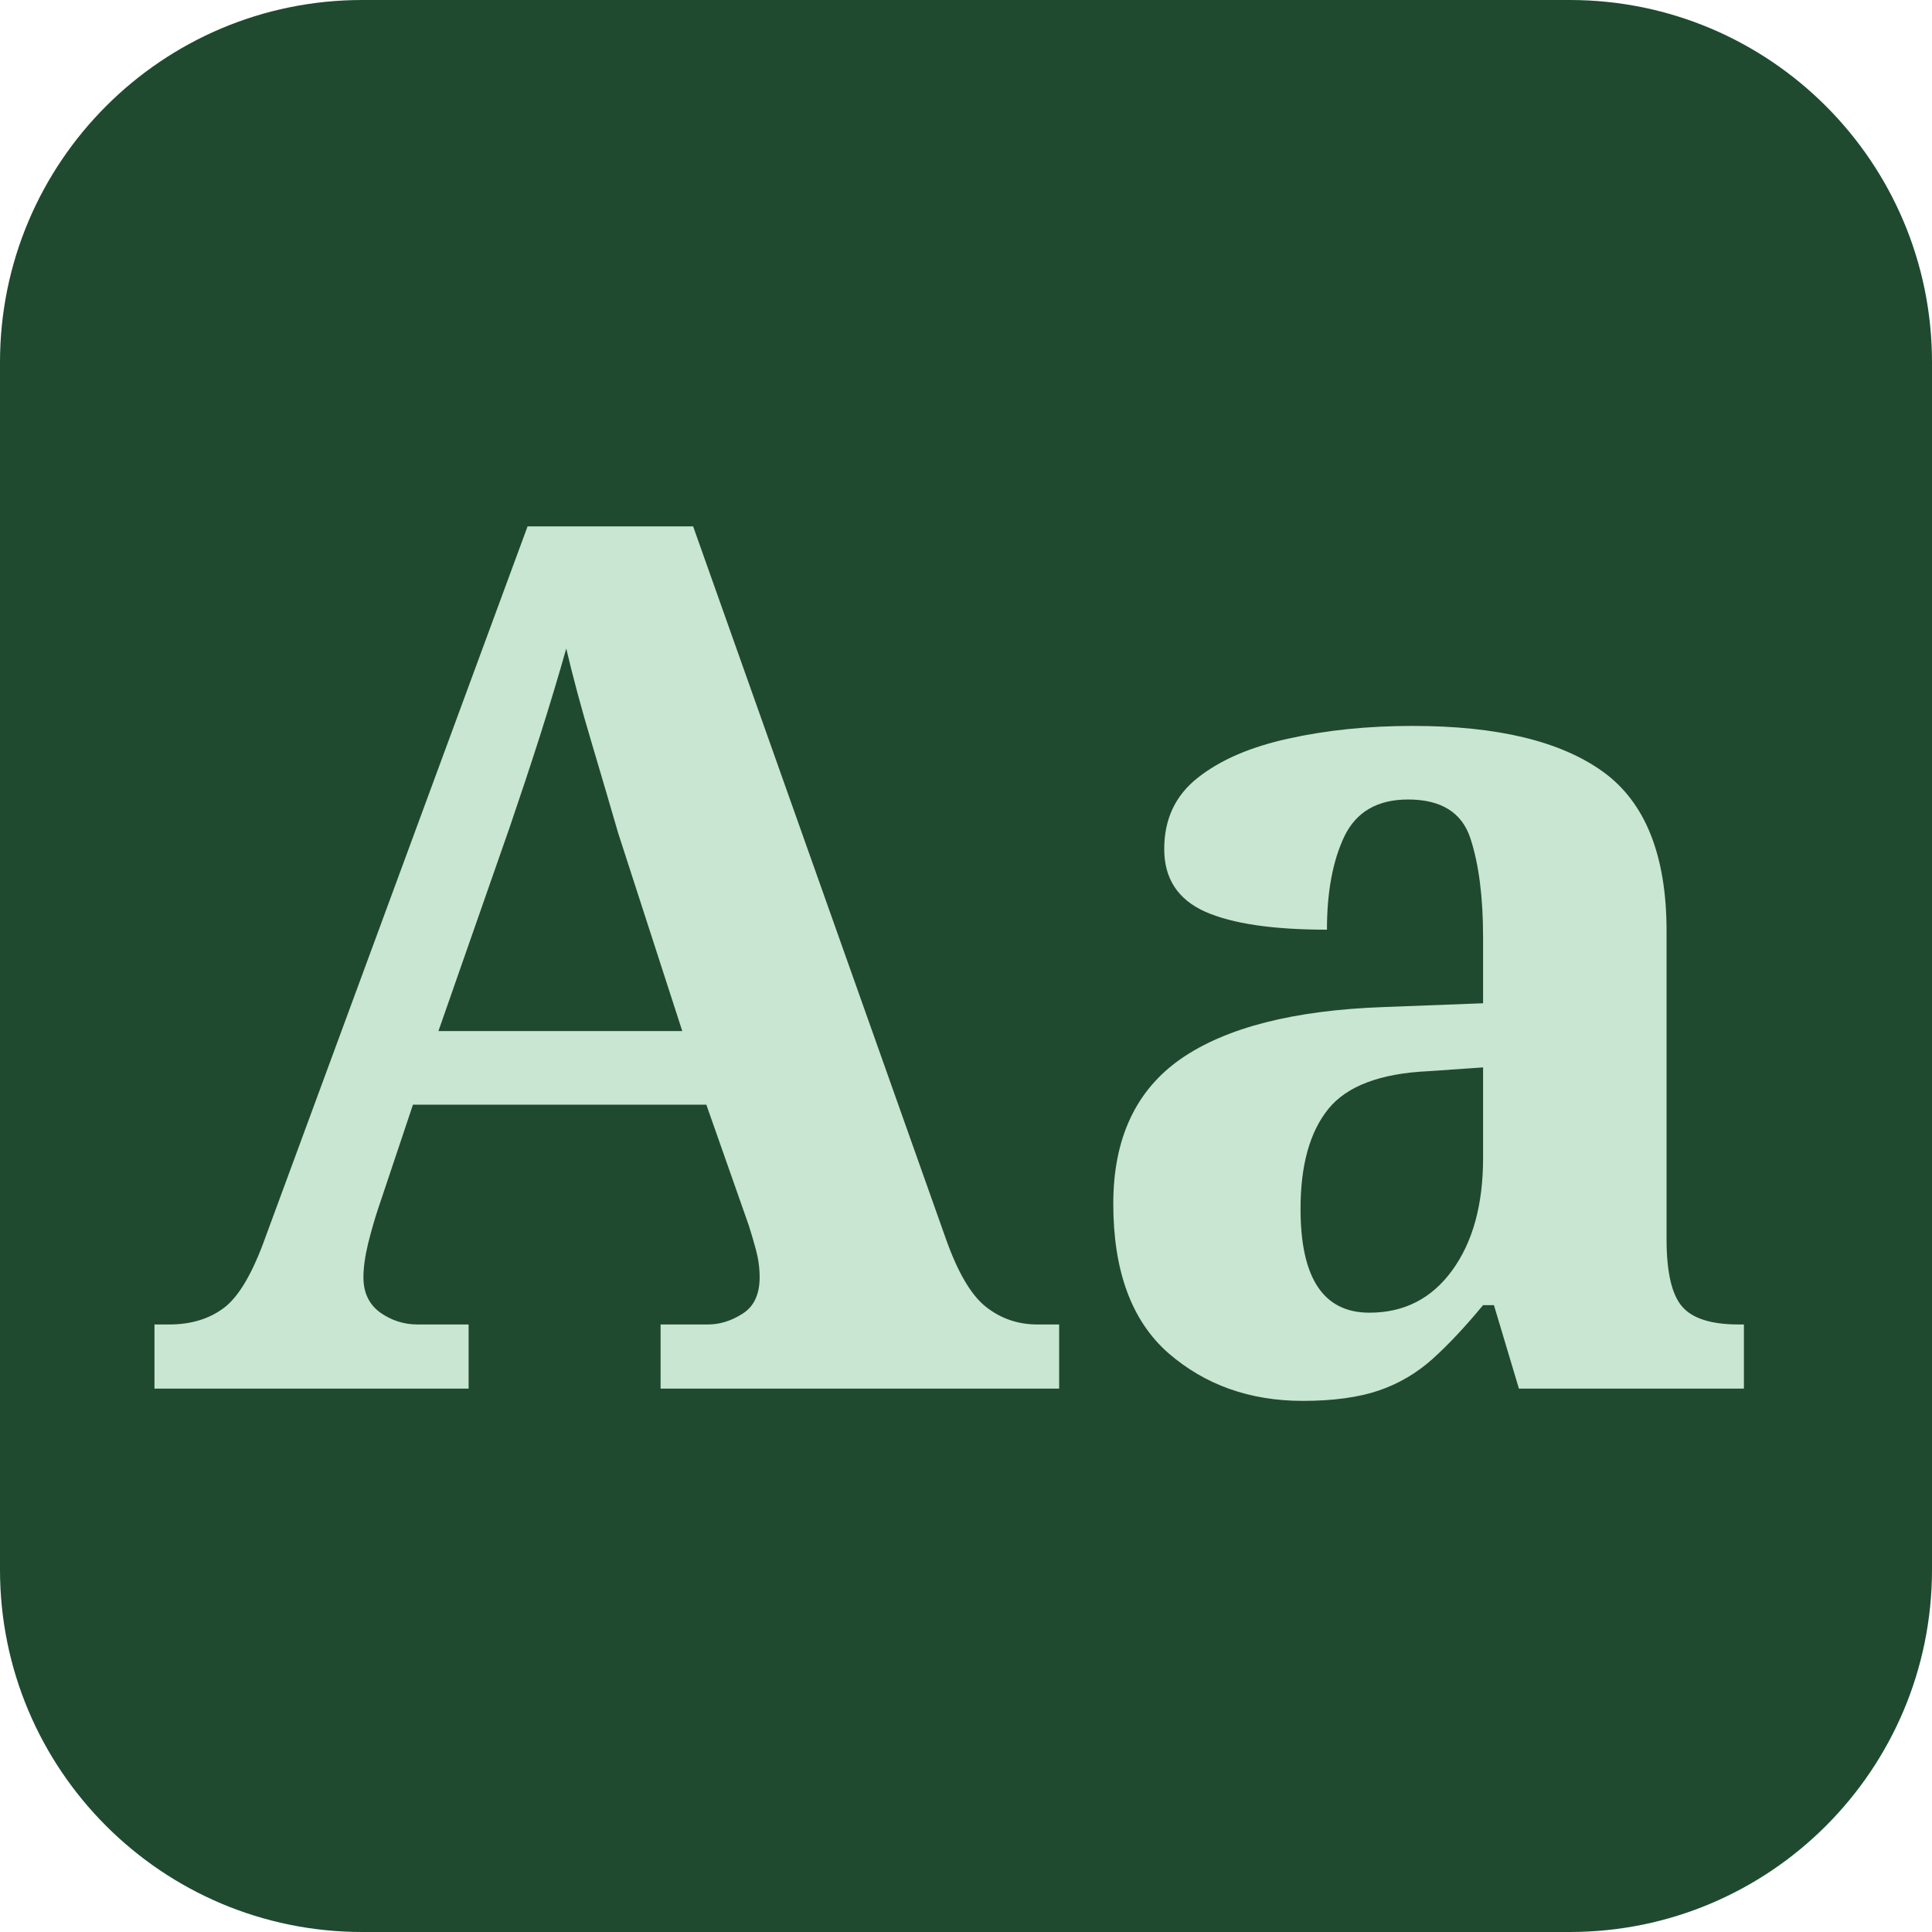
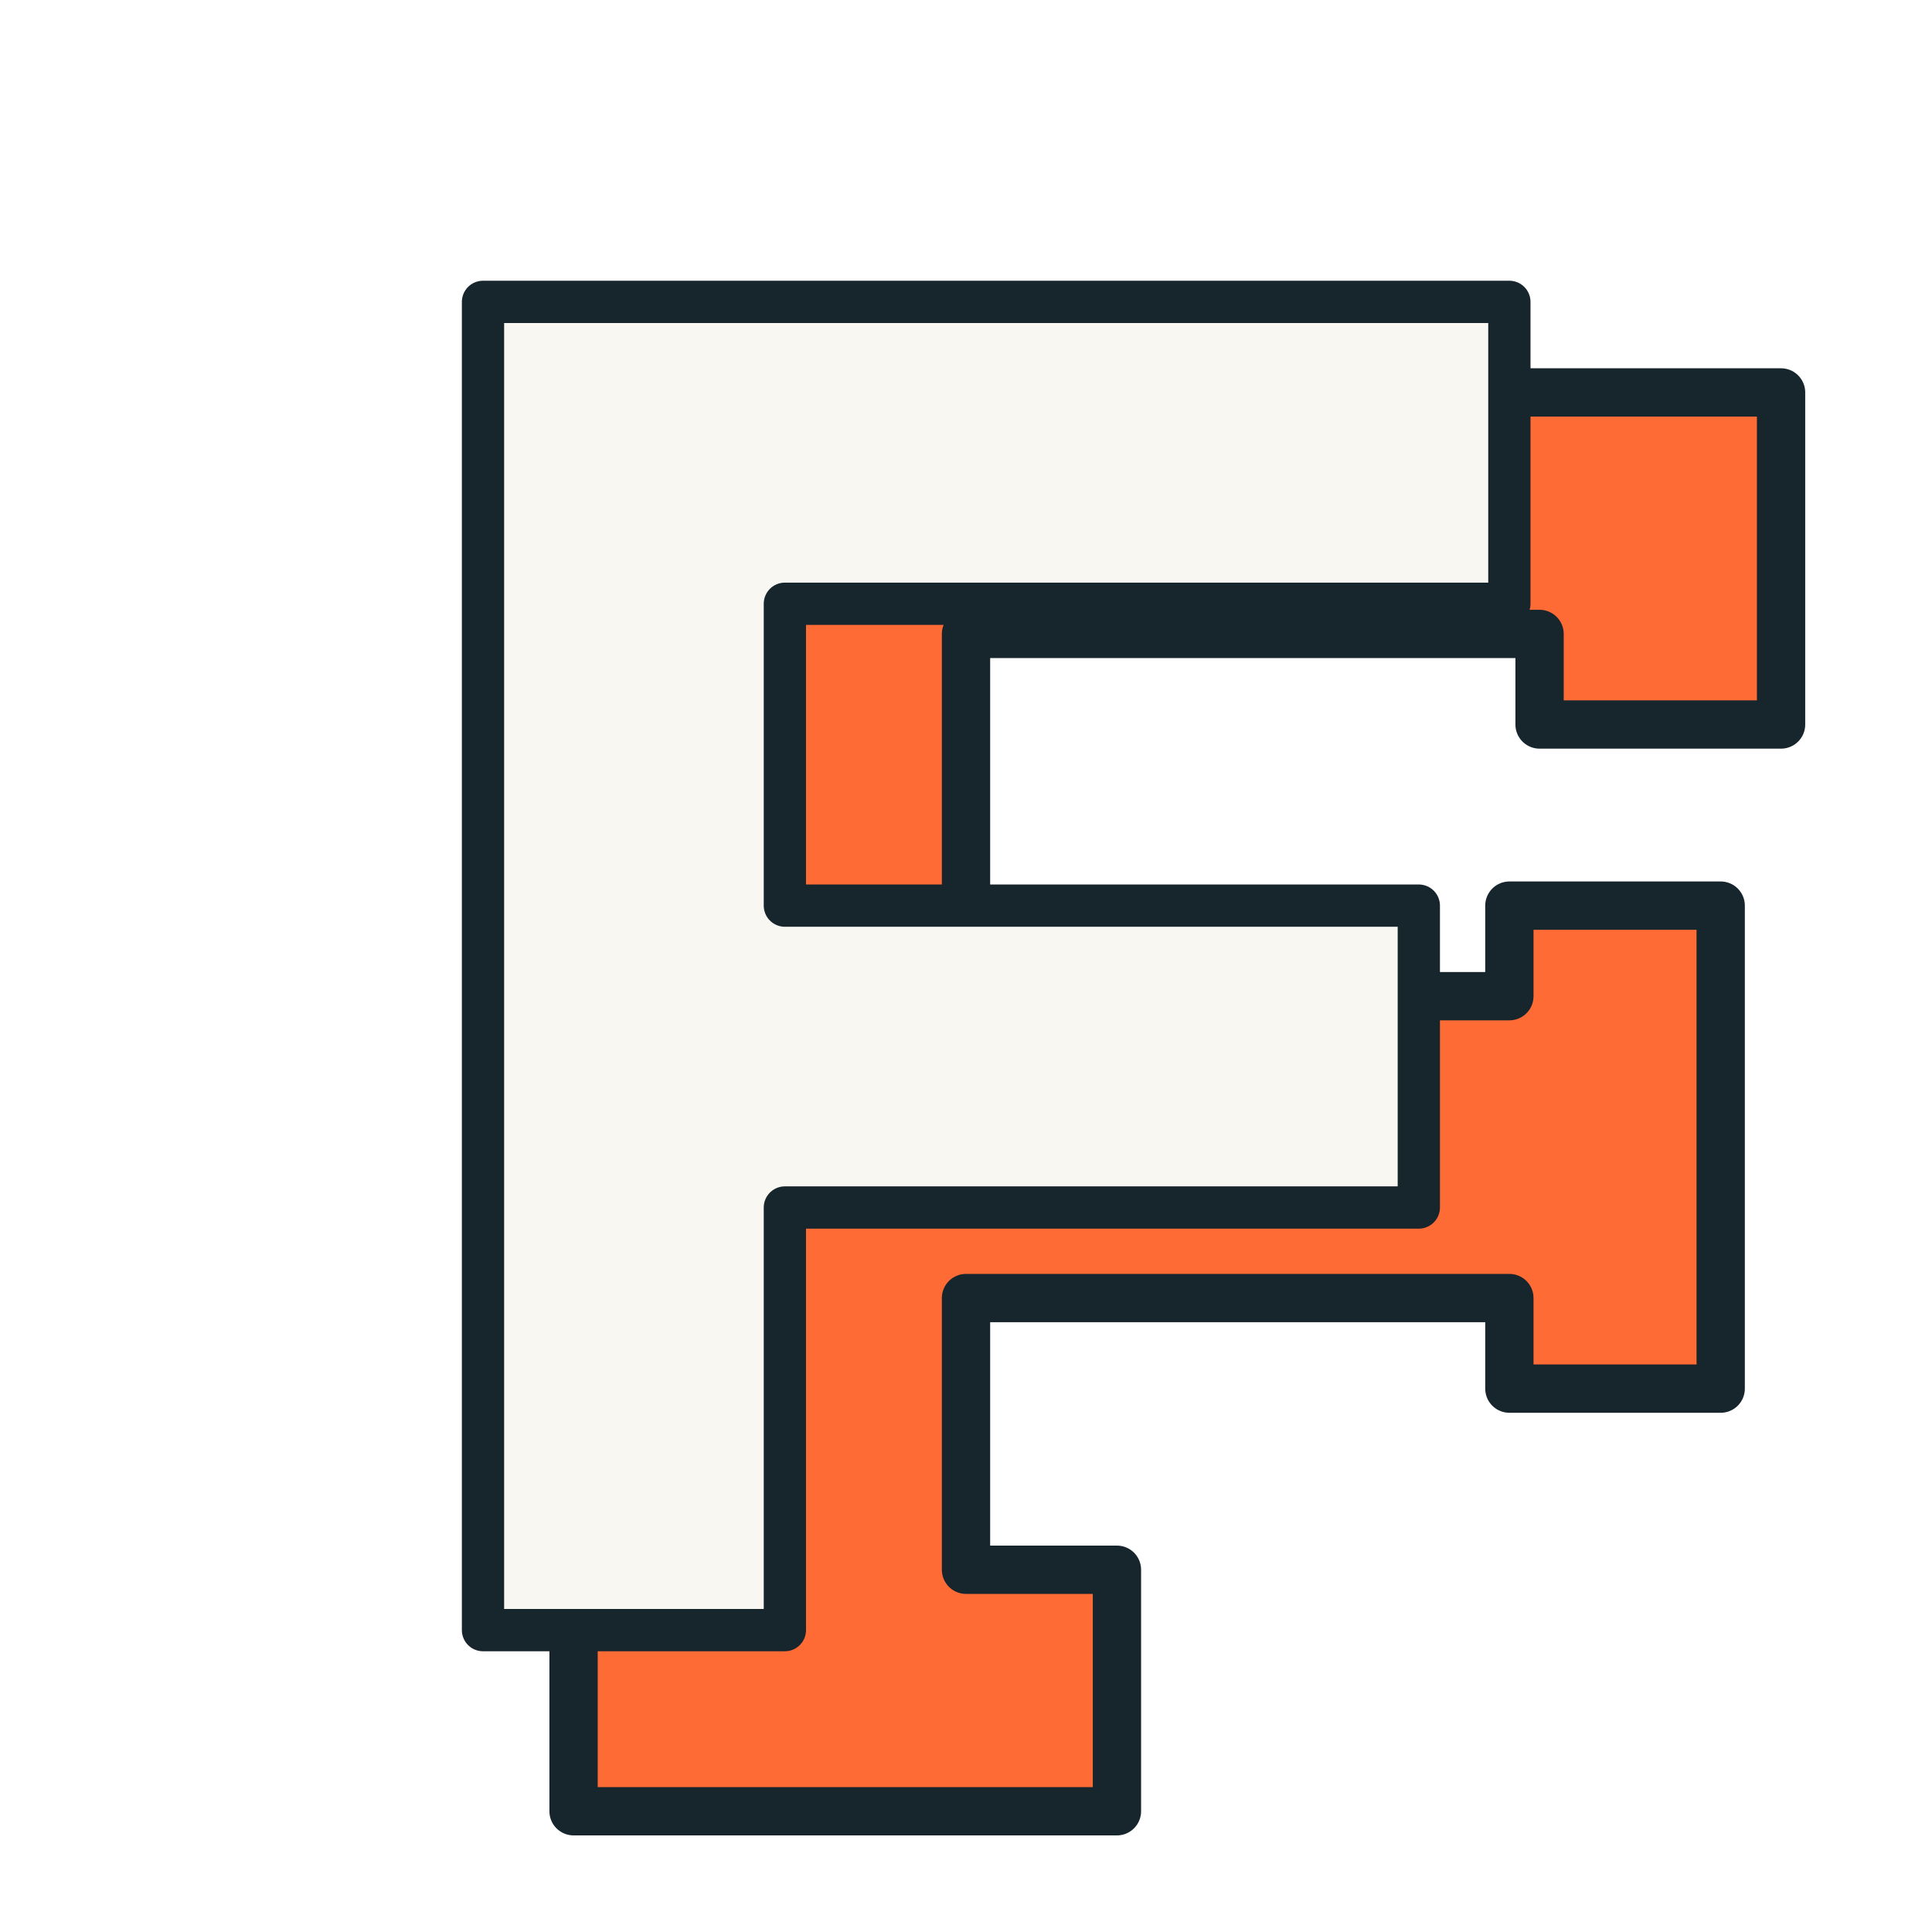
- <svg xmlns="http://www.w3.org/2000/svg" viewBox="0 0 64 64">
-   <rect width="64" height="64" rx="12" fill="#1f4a30" />
-   <text x="32" y="46" font-family="Georgia, serif" font-size="40" font-weight="700" text-anchor="middle" fill="#c8e6d1">Aa</text>
+ <svg xmlns="http://www.w3.org/2000/svg" viewBox="0 0 64 64" role="img" aria-labelledby="title desc">
+   <g transform="translate(7 4)" fill="#FF6B35" stroke="#17252D" stroke-width="1.6" stroke-linejoin="round">
+     <path d="M12 9h40v11h-8v-3H25v12h18v-3h7v16h-7v-3H25v9h5v8H12v-8h4V17h-4z" />
+   </g>
+   <g fill="#F8F7F2" stroke="#17252D" stroke-width="1.4" stroke-linejoin="round">
+     <path d="M16 10h34v10H26v10h21v10H26v14H16z" />
+   </g>
</svg>
